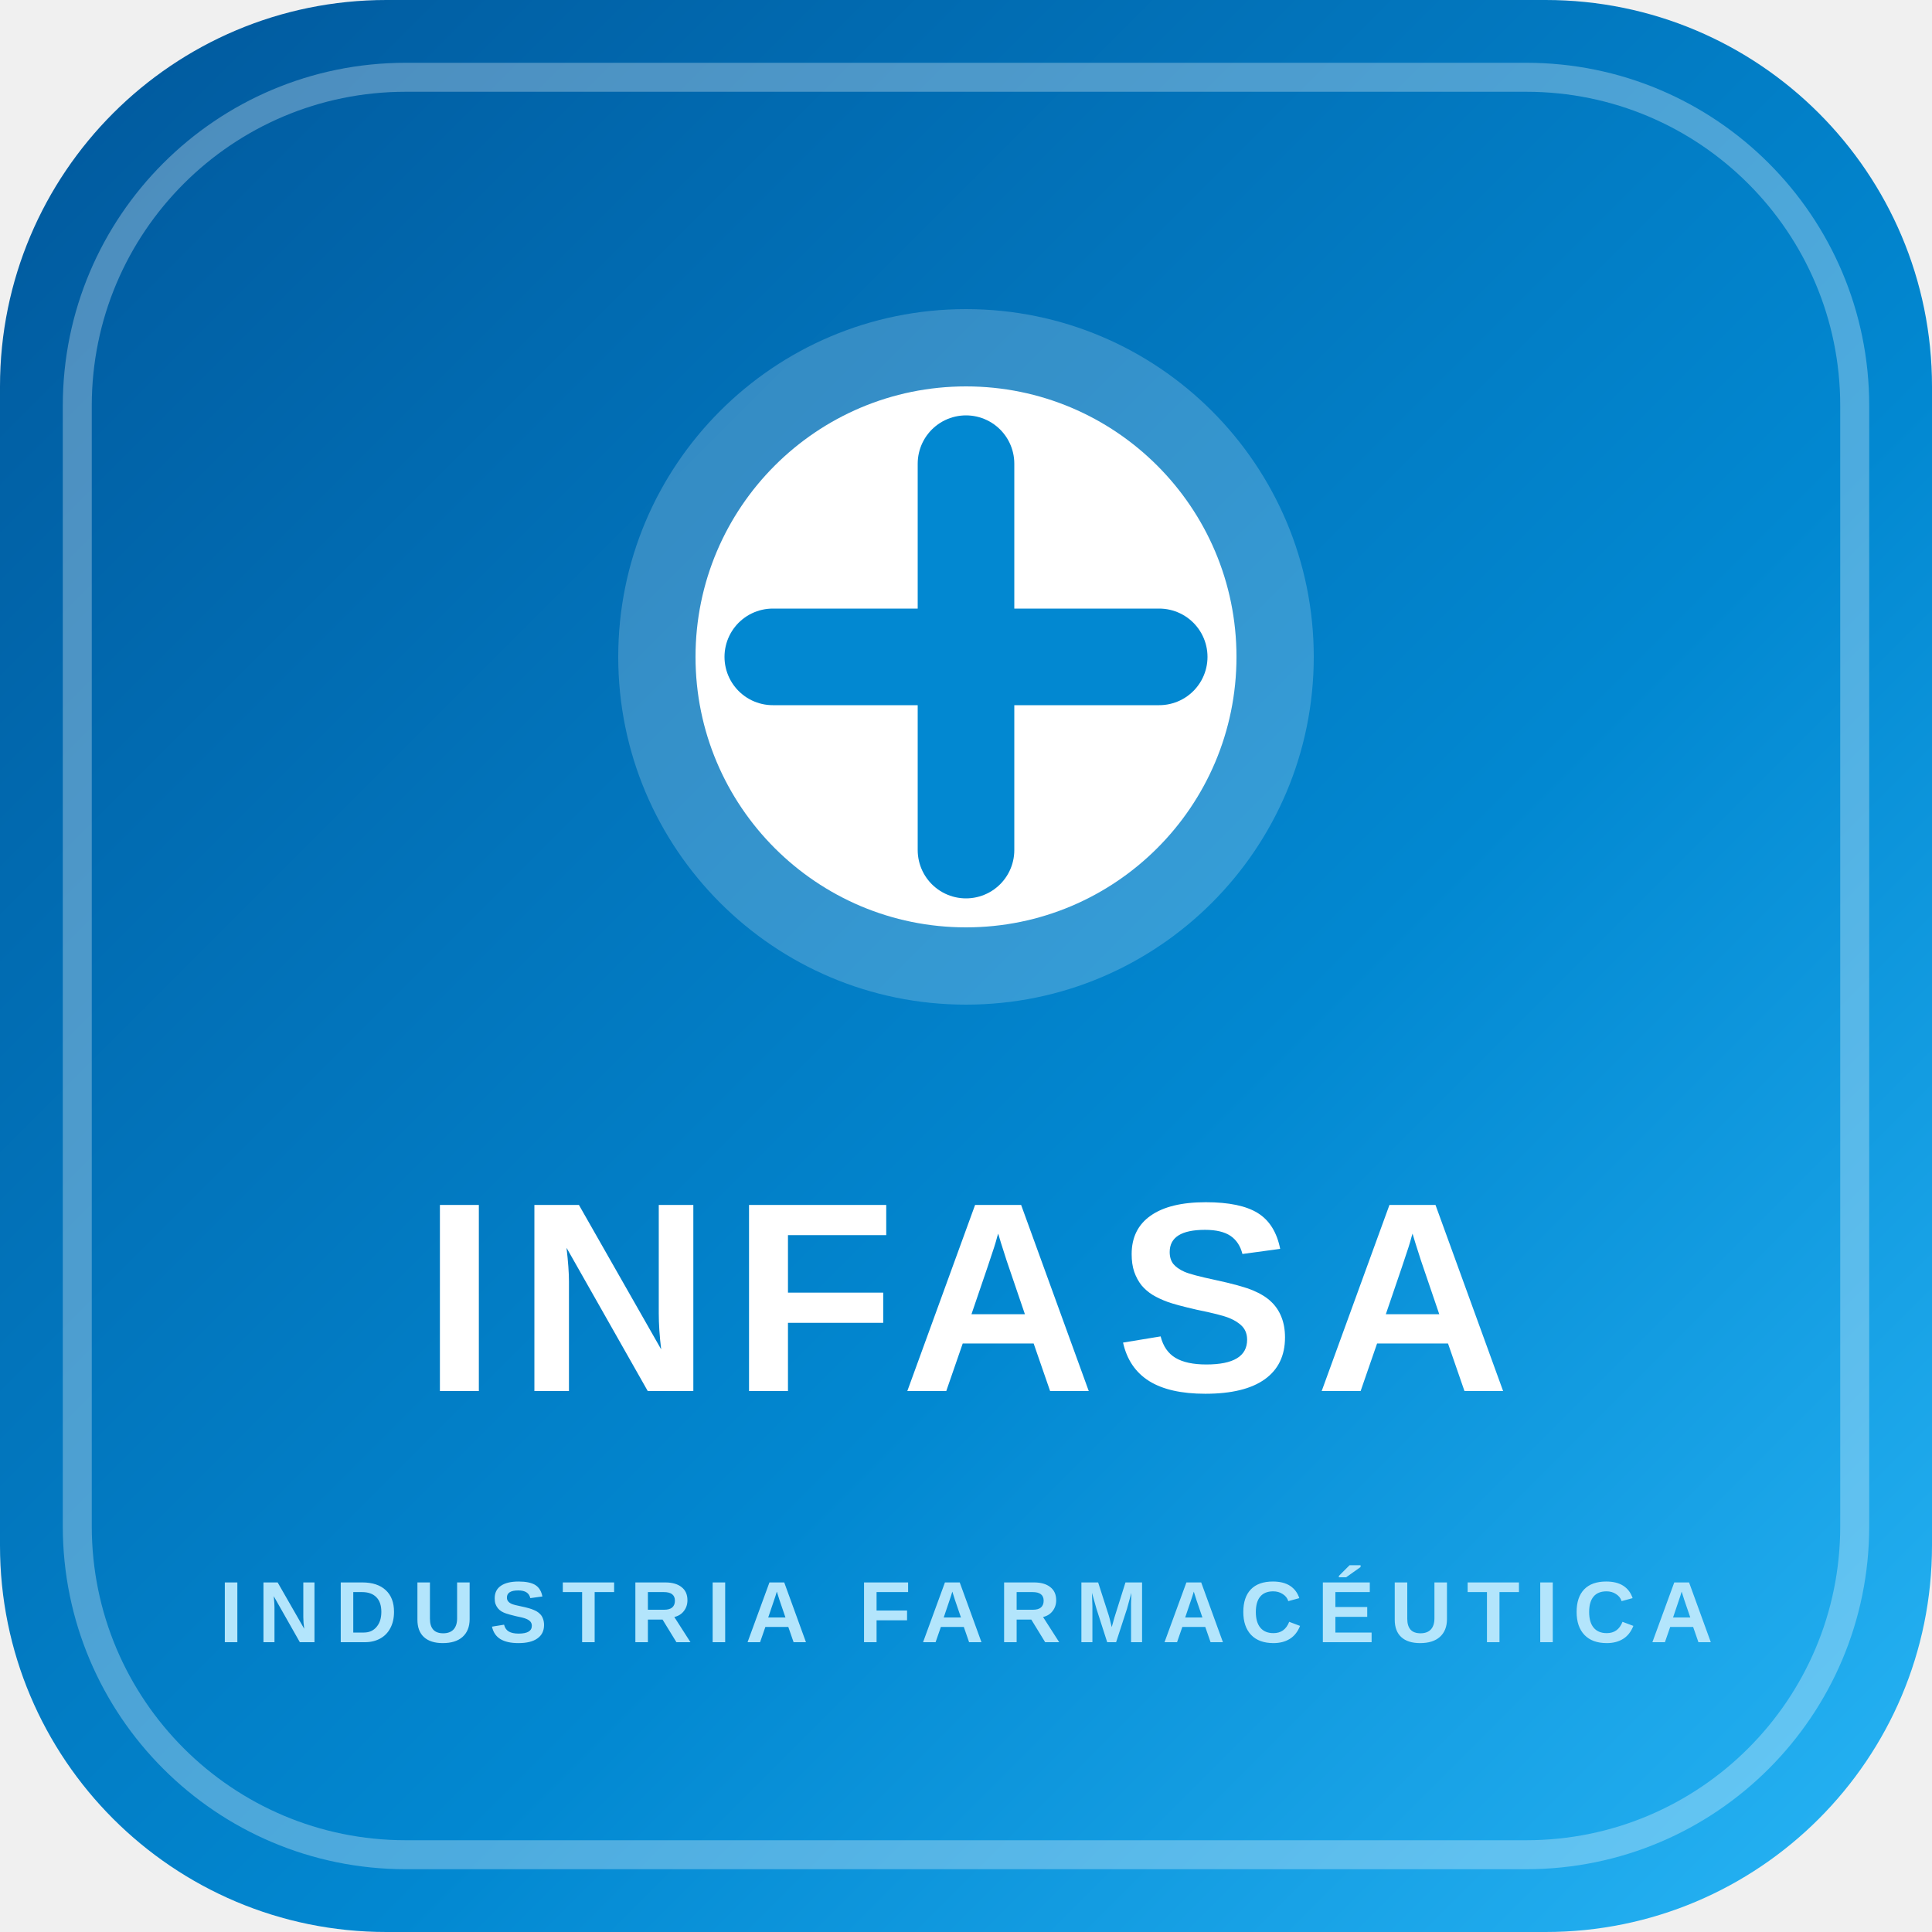
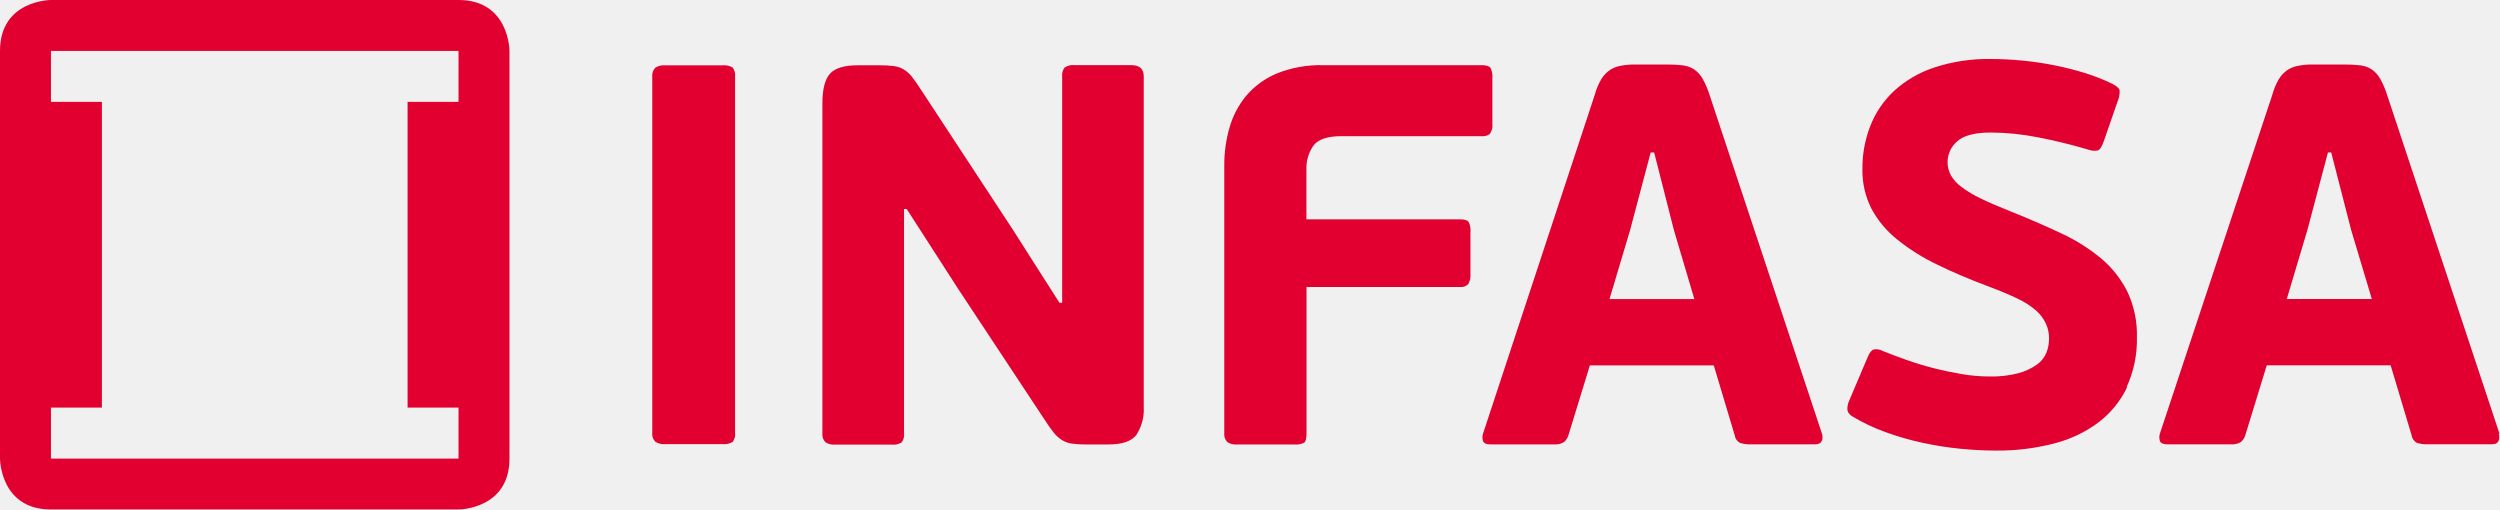
- <svg xmlns="http://www.w3.org/2000/svg" viewBox="0 0 200 200" width="100%" height="100%">
+ <svg xmlns="http://www.w3.org/2000/svg" id="Capa_1" data-name="Capa 1" viewBox="0 0 452.92 92.31">
  <defs>
-     <linearGradient id="infasaGrad" x1="0%" y1="0%" x2="100%" y2="100%">
-       <stop offset="0%" stop-color="#01579b" />
-       <stop offset="60%" stop-color="#0288d1" />
-       <stop offset="100%" stop-color="#29b6f6" />
-     </linearGradient>
+     <style>.cls-1{fill:none;}.cls-2{clip-path:url(#clip-path);}.cls-3{fill:#e20031;}</style>
+     <clipPath id="clip-path" transform="translate(-57.32 -237.31)">
+       <rect class="cls-1" width="566.93" height="566.93" />
+     </clipPath>
  </defs>
-   <rect width="200" height="200" rx="40" fill="url(#infasaGrad)" />
-   <rect x="8" y="8" width="184" height="184" rx="34" fill="none" stroke="#ffffff" stroke-width="3" stroke-opacity="0.3" />
-   <circle cx="100" cy="68" r="36" fill="#ffffff" fill-opacity="0.2" />
-   <circle cx="100" cy="68" r="28" fill="#ffffff" />
-   <path d="M100 48 L100 88 M80 68 L120 68" stroke="#0288d1" stroke-width="10" stroke-linecap="round" />
-   <text x="100" y="144" font-family="Arial, Helvetica, sans-serif" font-size="28" font-weight="900" fill="#ffffff" text-anchor="middle" letter-spacing="2">INFASA</text>
-   <text x="100" y="170" font-family="Arial, Helvetica, sans-serif" font-size="9" font-weight="800" fill="#b3e5fc" text-anchor="middle" letter-spacing="1.5">INDUSTRIA FARMACÉUTICA</text>
+   <g class="cls-2">
+     <path class="cls-3" d="M140.39,320.39H66.55v-9.23h9.23V255.77H66.55v-9.23h73.84v9.23h-9.23v55.38h9.23Zm9.23,0V246.54s0-9.23-9.23-9.23H66.55s-9.23,0-9.23,9.23v73.84s0,9.23,9.23,9.23h73.84s9.23,0,9.23-9.23m40.43-3a2.26,2.26,0,0,0,.44-1.67v-64.5a2.27,2.27,0,0,0-.44-1.67,3.13,3.13,0,0,0-1.91-.39H177.75a2.7,2.7,0,0,0-1.72.44,2,2,0,0,0-.54,1.62v64.5a2,2,0,0,0,.54,1.62,2.7,2.7,0,0,0,1.72.44h10.39a3.12,3.12,0,0,0,1.91-.39M263.26,316a8.49,8.49,0,0,0,1.27-4.95V251.17q0-2.06-2.25-2.06H252a2.65,2.65,0,0,0-1.81.44,2.28,2.28,0,0,0-.44,1.62v41h-.49l-8.43-13.23-16.67-25.39q-.88-1.37-1.57-2.25a5.78,5.78,0,0,0-1.47-1.37,4.62,4.62,0,0,0-1.81-.64,18,18,0,0,0-2.5-.15h-4.12q-3.63,0-5,1.52T206.31,256v59.8a2,2,0,0,0,.54,1.62,2.7,2.7,0,0,0,1.71.44h10.29a2.9,2.9,0,0,0,1.81-.39,2.26,2.26,0,0,0,.44-1.67V275.18h.49L231,289.79l15.68,23.72a23.44,23.44,0,0,0,1.57,2.21,6.06,6.06,0,0,0,1.47,1.32,4.59,4.59,0,0,0,1.81.64,18,18,0,0,0,2.5.15h4.12q3.82,0,5.1-1.81m64-54.5a2.46,2.46,0,0,0,.44-1.72v-8.33a3.52,3.52,0,0,0-.34-1.86q-.34-.49-1.62-.49H297.12a21.07,21.07,0,0,0-8.53,1.52,14.82,14.82,0,0,0-5.54,4.07,15.85,15.85,0,0,0-3,5.78,24.32,24.32,0,0,0-.93,6.76v48.52a2,2,0,0,0,.54,1.62,2.7,2.7,0,0,0,1.72.44h10.39a3.2,3.2,0,0,0,1.86-.34c.26-.23.39-.8.39-1.71V289.3h27.84a1.71,1.71,0,0,0,1.47-.54,3,3,0,0,0,.39-1.72V279.4a3.49,3.49,0,0,0-.34-1.91c-.23-.29-.74-.44-1.52-.44H294v-9a7.12,7.12,0,0,1,1.27-4.36q1.27-1.71,5.1-1.71h25.39a2.11,2.11,0,0,0,1.52-.44m37,29.95H348.91L352.64,279l3.73-14.07H357L360.58,279Zm23.13,25.68a2.13,2.13,0,0,0,0-1.27L367,254.4a15,15,0,0,0-1.23-2.84,5,5,0,0,0-1.52-1.67,4.69,4.69,0,0,0-2.06-.74,23.39,23.39,0,0,0-2.84-.15h-5.88a12.41,12.41,0,0,0-2.6.24,5.3,5.3,0,0,0-2,.83,5.43,5.43,0,0,0-1.47,1.62,11.06,11.06,0,0,0-1.13,2.7L326,315.86a2.14,2.14,0,0,0,0,1.37q.24.59,1.32.59h11.47a3.1,3.1,0,0,0,1.91-.44,2.84,2.84,0,0,0,.83-1.42l3.82-12.45h22.45l3.82,12.74a1.72,1.72,0,0,0,1,1.32,5.77,5.77,0,0,0,1.81.24h11.67q1.08,0,1.27-.69m55.23-9.7a20.41,20.41,0,0,0,1.86-9,18.26,18.26,0,0,0-1.71-8.23,19,19,0,0,0-4.7-6,33,33,0,0,0-7.21-4.56q-4.22-2-9.21-4-3.23-1.27-5.44-2.35a20.44,20.44,0,0,1-3.53-2.11,7,7,0,0,1-1.91-2.11,4.84,4.84,0,0,1-.59-2.35,4.93,4.93,0,0,1,1.77-3.82q1.76-1.57,6.08-1.57a45.25,45.25,0,0,1,8.58.88q4.56.88,9.17,2.25a3,3,0,0,0,1.67.1q.49-.2,1-1.57l2.55-7.35a4.19,4.19,0,0,0,.34-2q-.15-.54-1.32-1.13a32.87,32.87,0,0,0-4.8-1.91,55,55,0,0,0-5.54-1.42,58,58,0,0,0-5.88-.88q-3-.29-5.73-.29a31.08,31.08,0,0,0-10.39,1.57,20.23,20.23,0,0,0-7.25,4.26,17.31,17.31,0,0,0-4.26,6.32,21,21,0,0,0-1.42,7.74,15.31,15.31,0,0,0,1.62,7.2,18.18,18.18,0,0,0,4.66,5.59,36.77,36.77,0,0,0,7.25,4.56q4.21,2.06,9.41,4,3.14,1.18,5.24,2.21a14.08,14.08,0,0,1,3.33,2.16A7.38,7.38,0,0,1,428,296a6.3,6.3,0,0,1,.54,2.65,6.94,6.94,0,0,1-.49,2.6,5,5,0,0,1-1.77,2.16,10.54,10.54,0,0,1-3.33,1.52,18.86,18.86,0,0,1-5.1.59,30.68,30.68,0,0,1-5.15-.44q-2.6-.44-5.1-1.08t-4.85-1.47q-2.35-.83-4.31-1.62a2.43,2.43,0,0,0-1.67-.29q-.59.2-1.08,1.37l-3.33,7.84a3.48,3.48,0,0,0-.34,1.86,1.9,1.9,0,0,0,.93,1.08,33.5,33.5,0,0,0,6,2.84,51.12,51.12,0,0,0,6.62,1.91,60.52,60.52,0,0,0,6.81,1.08q3.43.34,6.57.34a40.29,40.29,0,0,0,10.44-1.27,22.86,22.86,0,0,0,8.09-3.82,17.63,17.63,0,0,0,5.2-6.37m44.34-16H471.61L475.34,279l3.73-14.07h.59L483.28,279Zm23.13,24.41L489.75,254.4a15,15,0,0,0-1.23-2.84,5,5,0,0,0-1.52-1.67,4.7,4.7,0,0,0-2.06-.74,23.39,23.39,0,0,0-2.84-.15h-5.88a12.41,12.41,0,0,0-2.6.24,5.3,5.3,0,0,0-2,.83,5.45,5.45,0,0,0-1.47,1.62,11.11,11.11,0,0,0-1.13,2.7l-20.39,61.46a2.14,2.14,0,0,0,0,1.37q.24.59,1.32.59h11.47a3.1,3.1,0,0,0,1.91-.44,2.84,2.84,0,0,0,.83-1.42l3.82-12.45h22.45l3.82,12.74a1.72,1.72,0,0,0,1,1.32,5.77,5.77,0,0,0,1.81.24h11.67q1.08,0,1.27-.69a2.13,2.13,0,0,0,0-1.27" transform="translate(-57.32 -237.31)" />
+   </g>
</svg>
